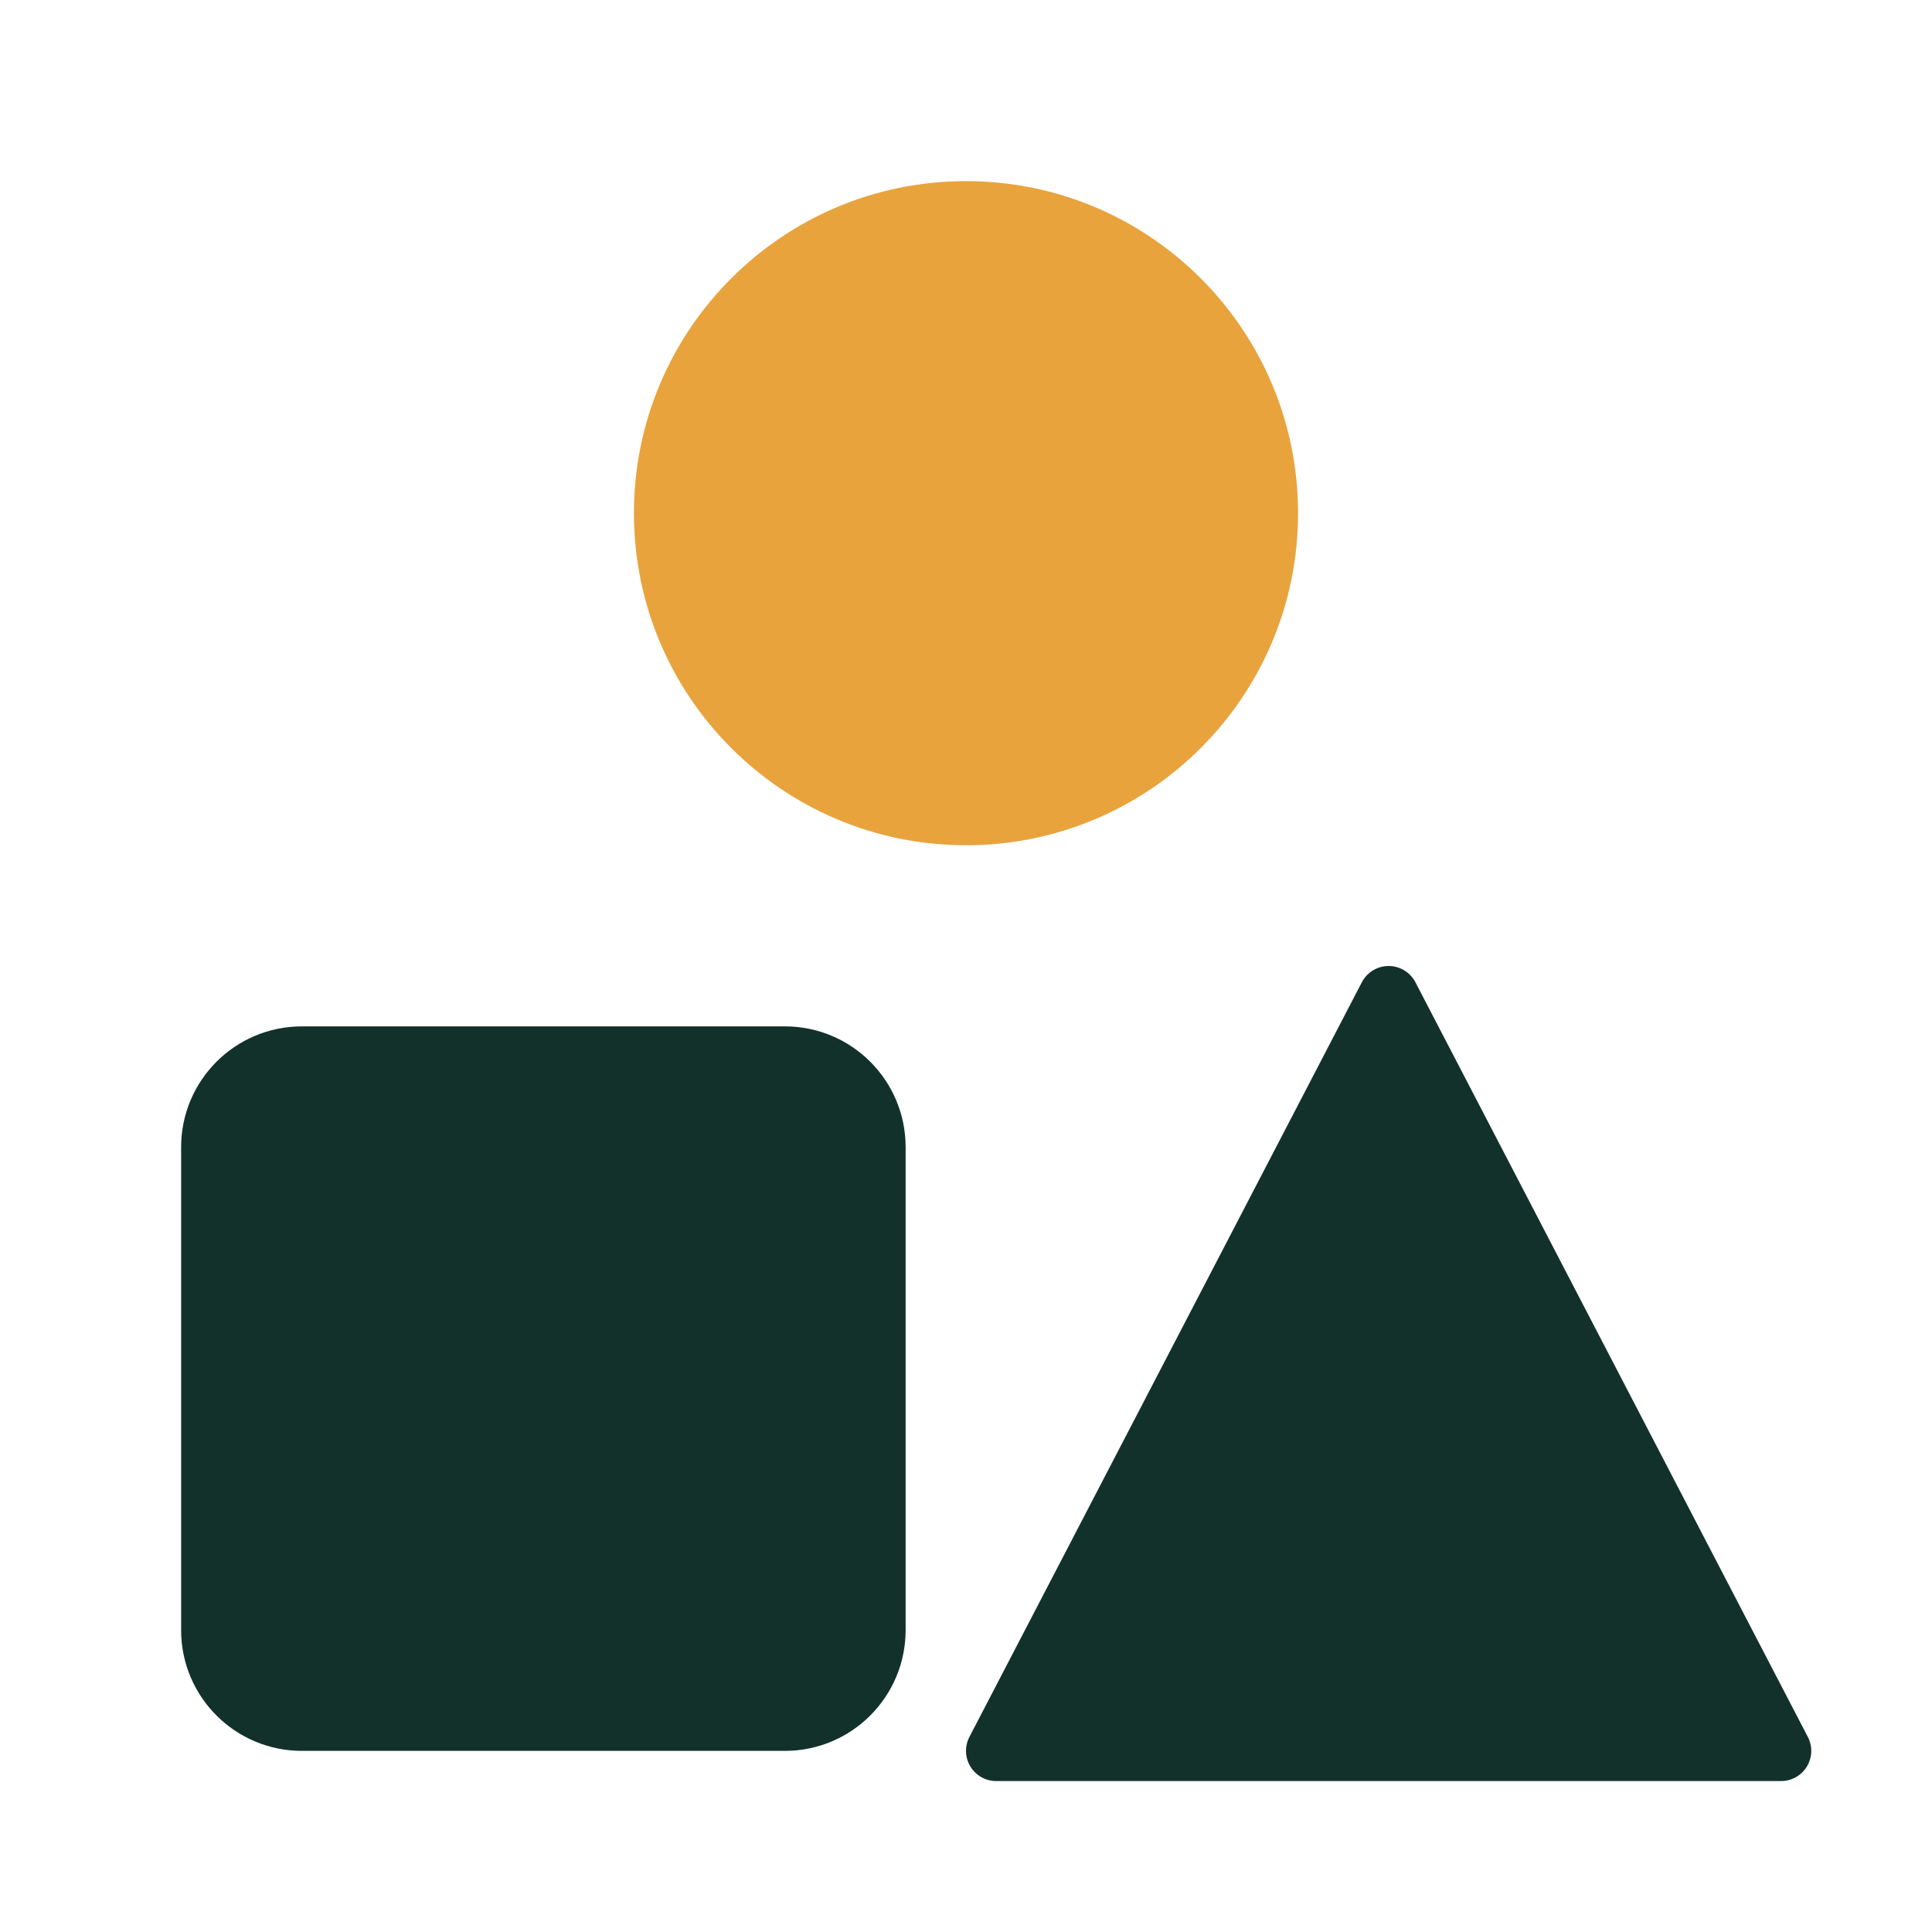
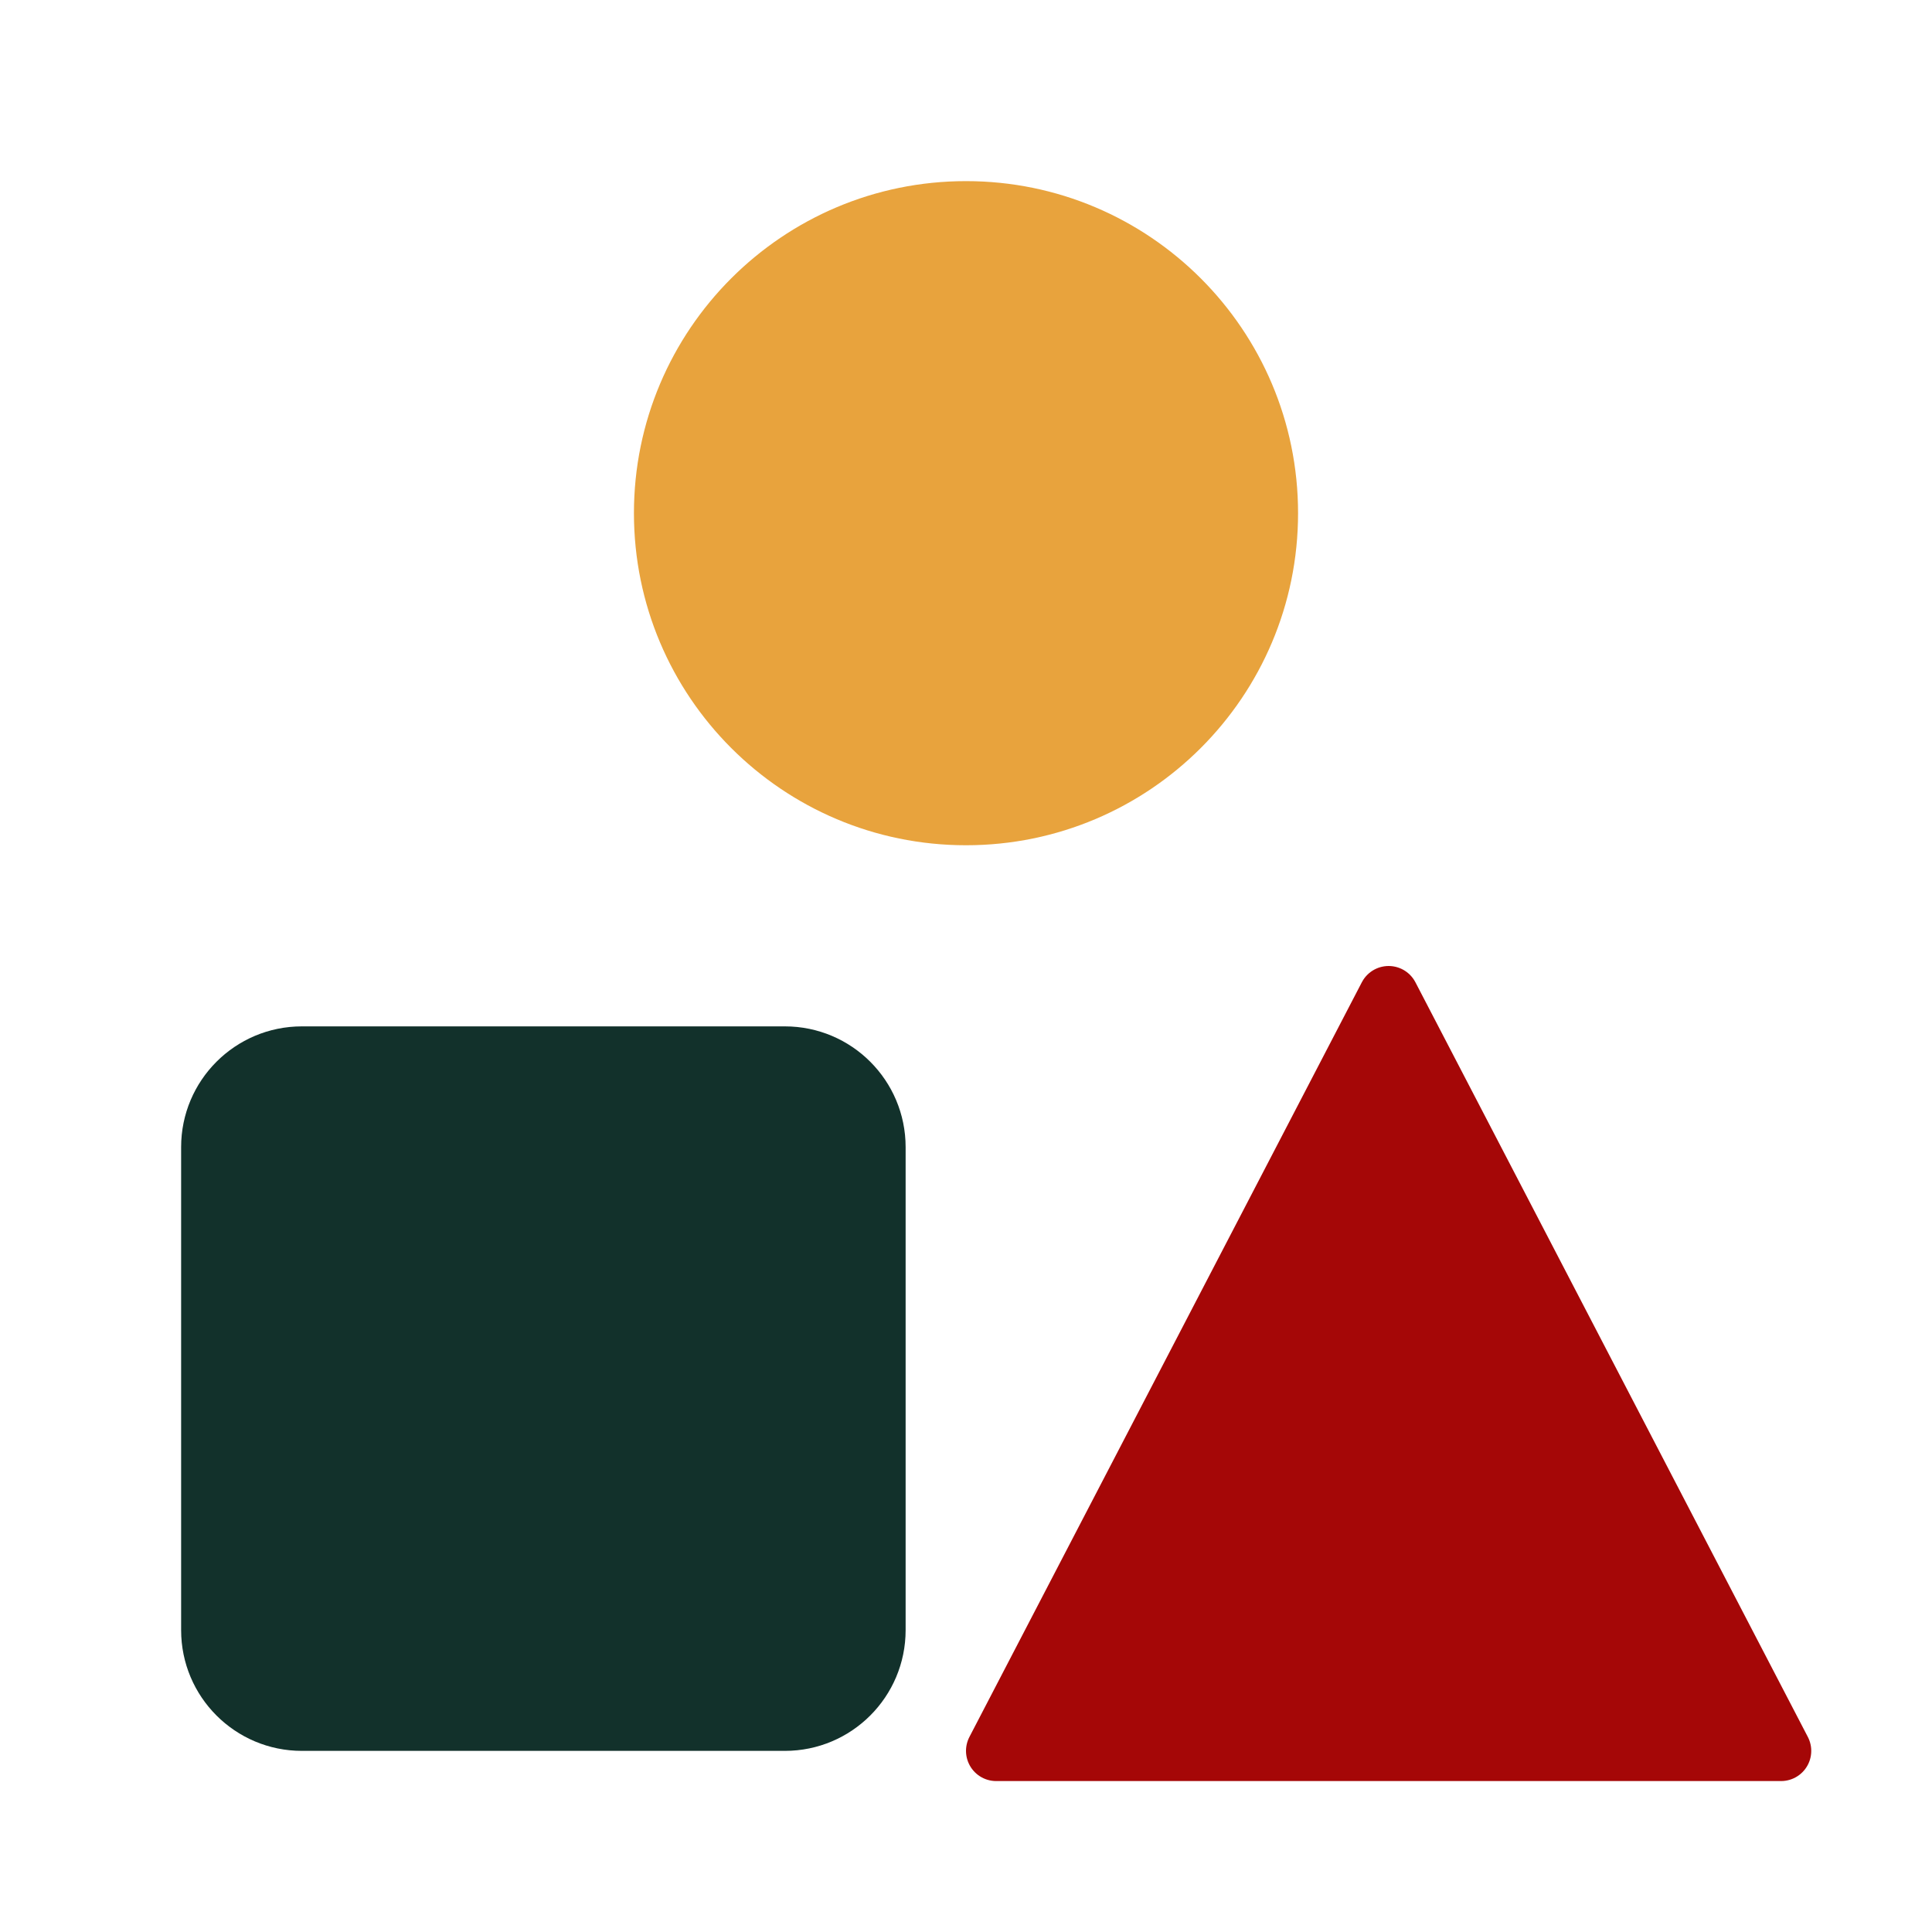
<svg xmlns="http://www.w3.org/2000/svg" viewBox="0 0 32 32">
  <circle cx="16" cy="8.5" r="5.5" fill="#E8A33D" />
  <rect x="3" y="17" width="12" height="12" rx="2" fill="#12312B" />
-   <path d="M23 16.5 L29.5 29 H16.5 Z" fill="#12312B" stroke="#12312B" stroke-width="1" stroke-linejoin="round" />
+   <path d="M23 16.5 L29.5 29 H16.5 Z" fill="#A50707" stroke="#A50707" stroke-width="1" stroke-linejoin="round" />
</svg>
